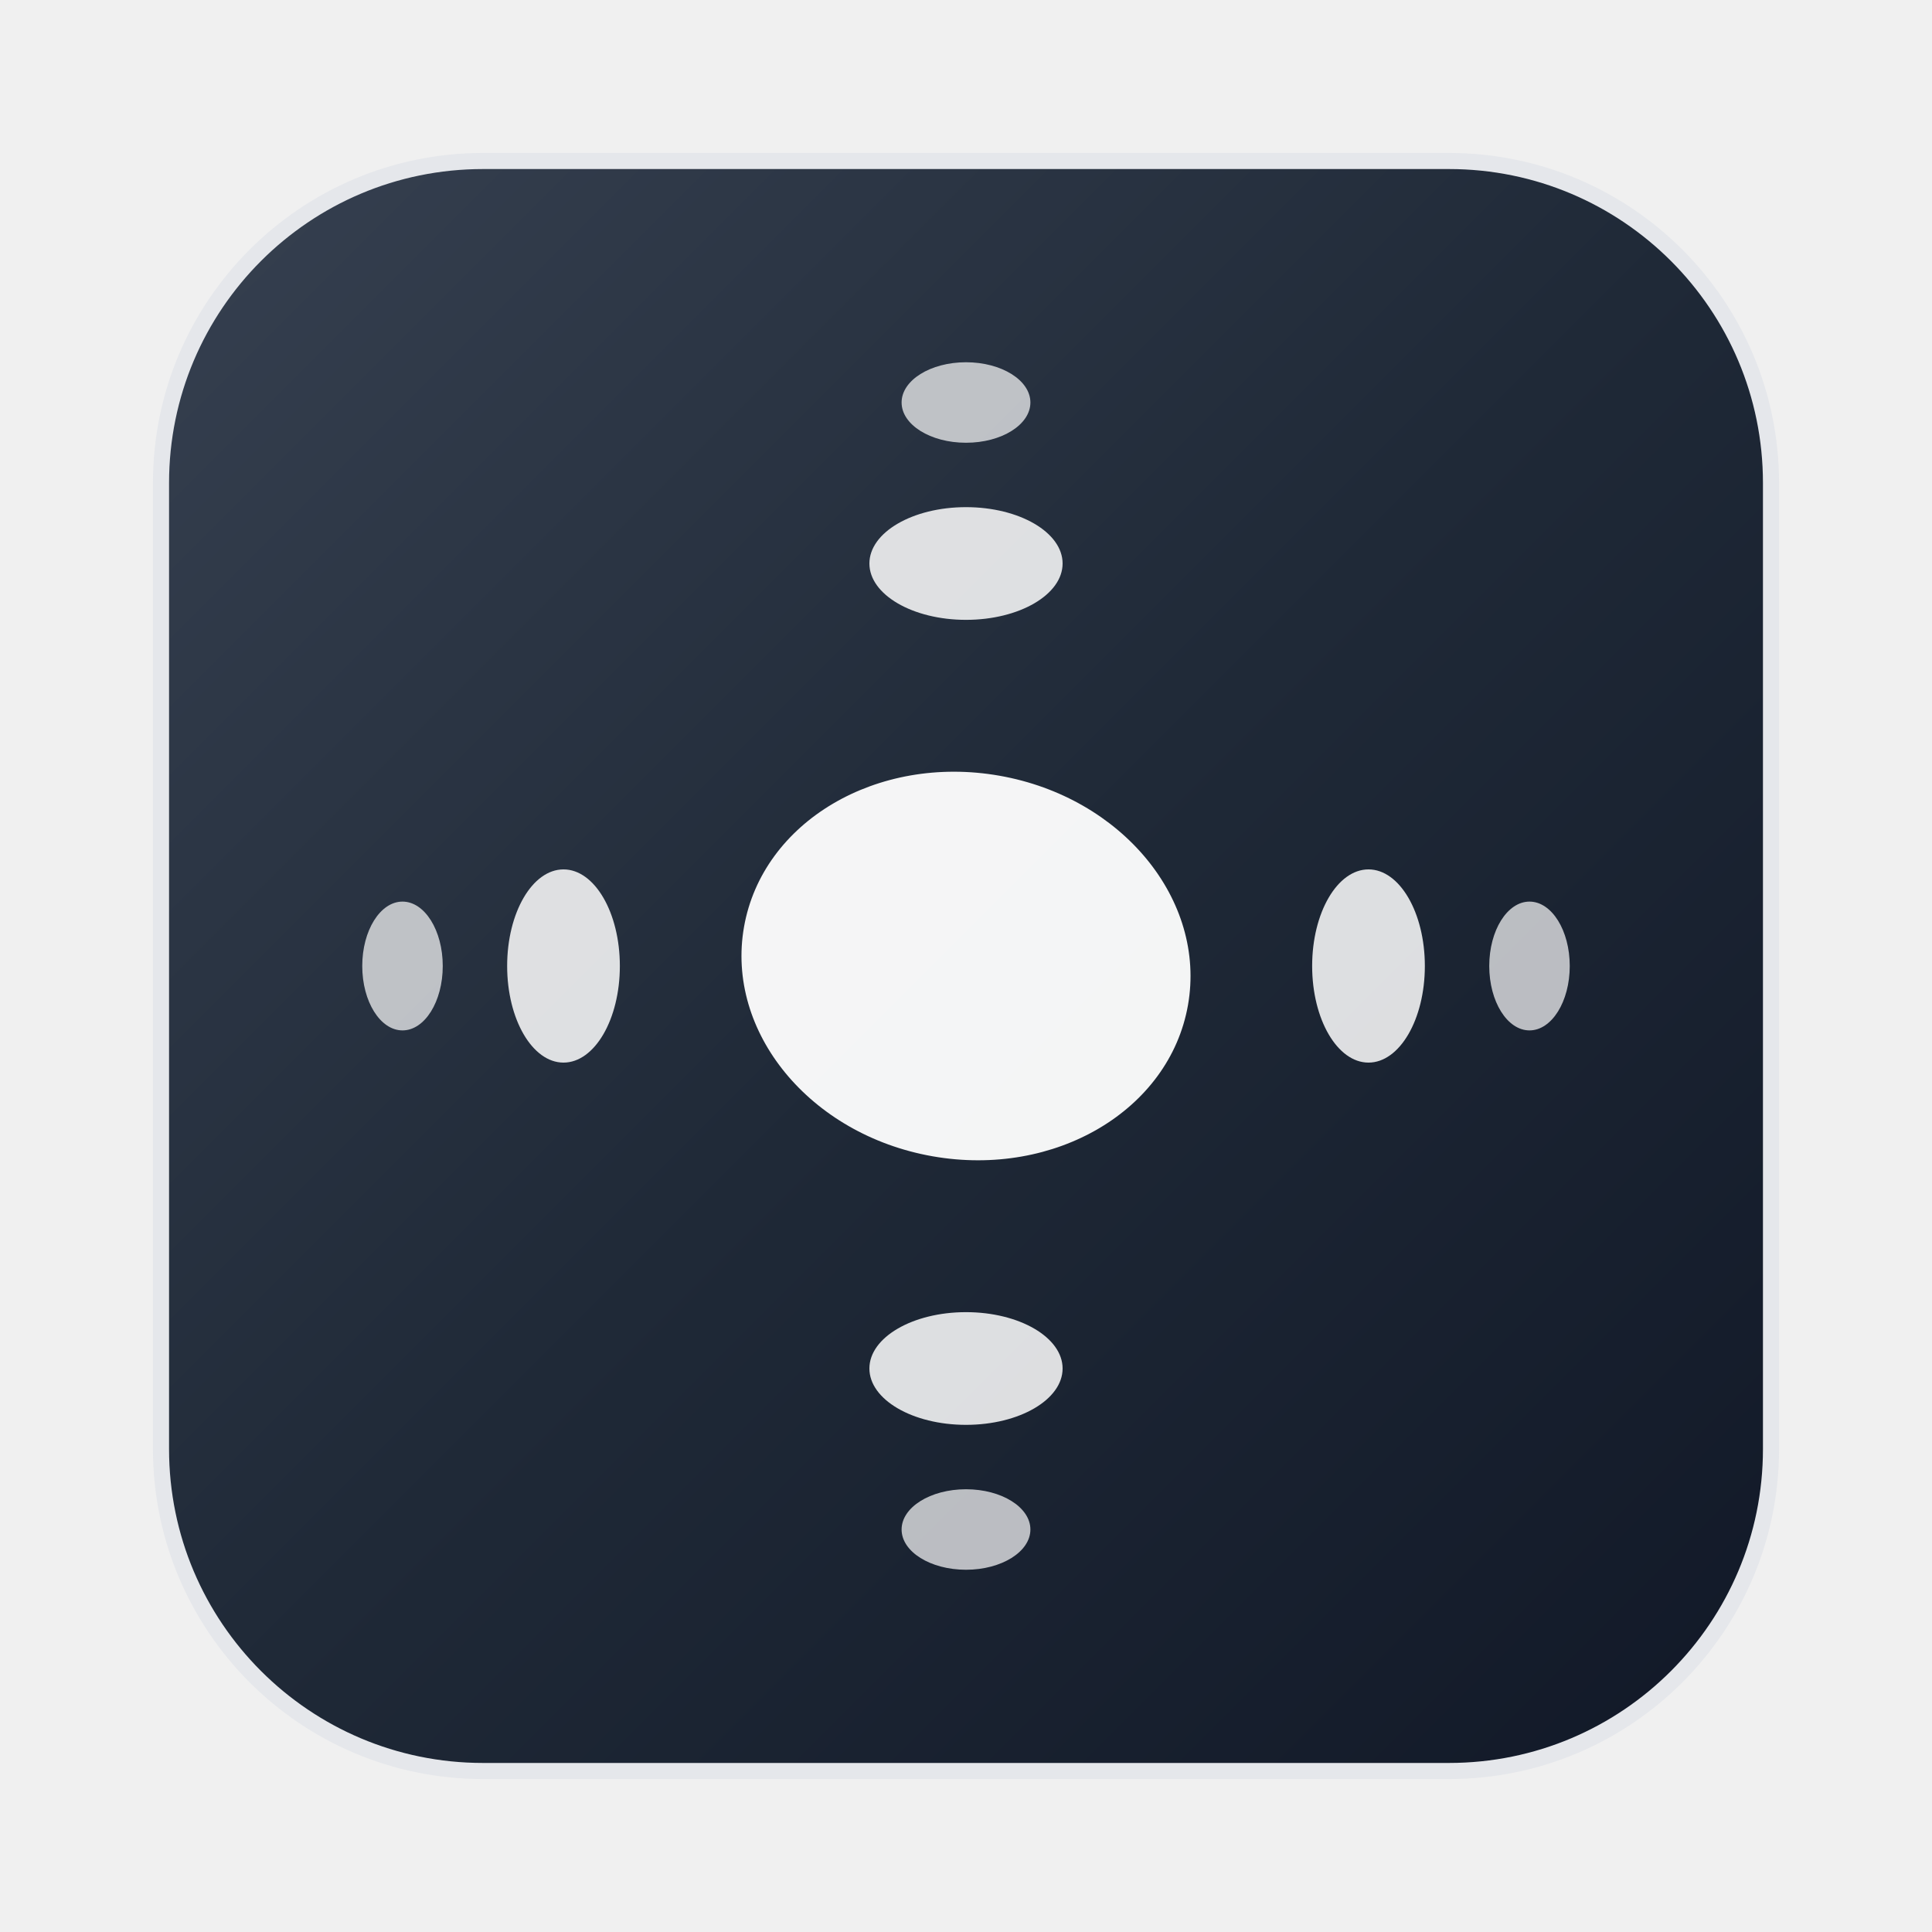
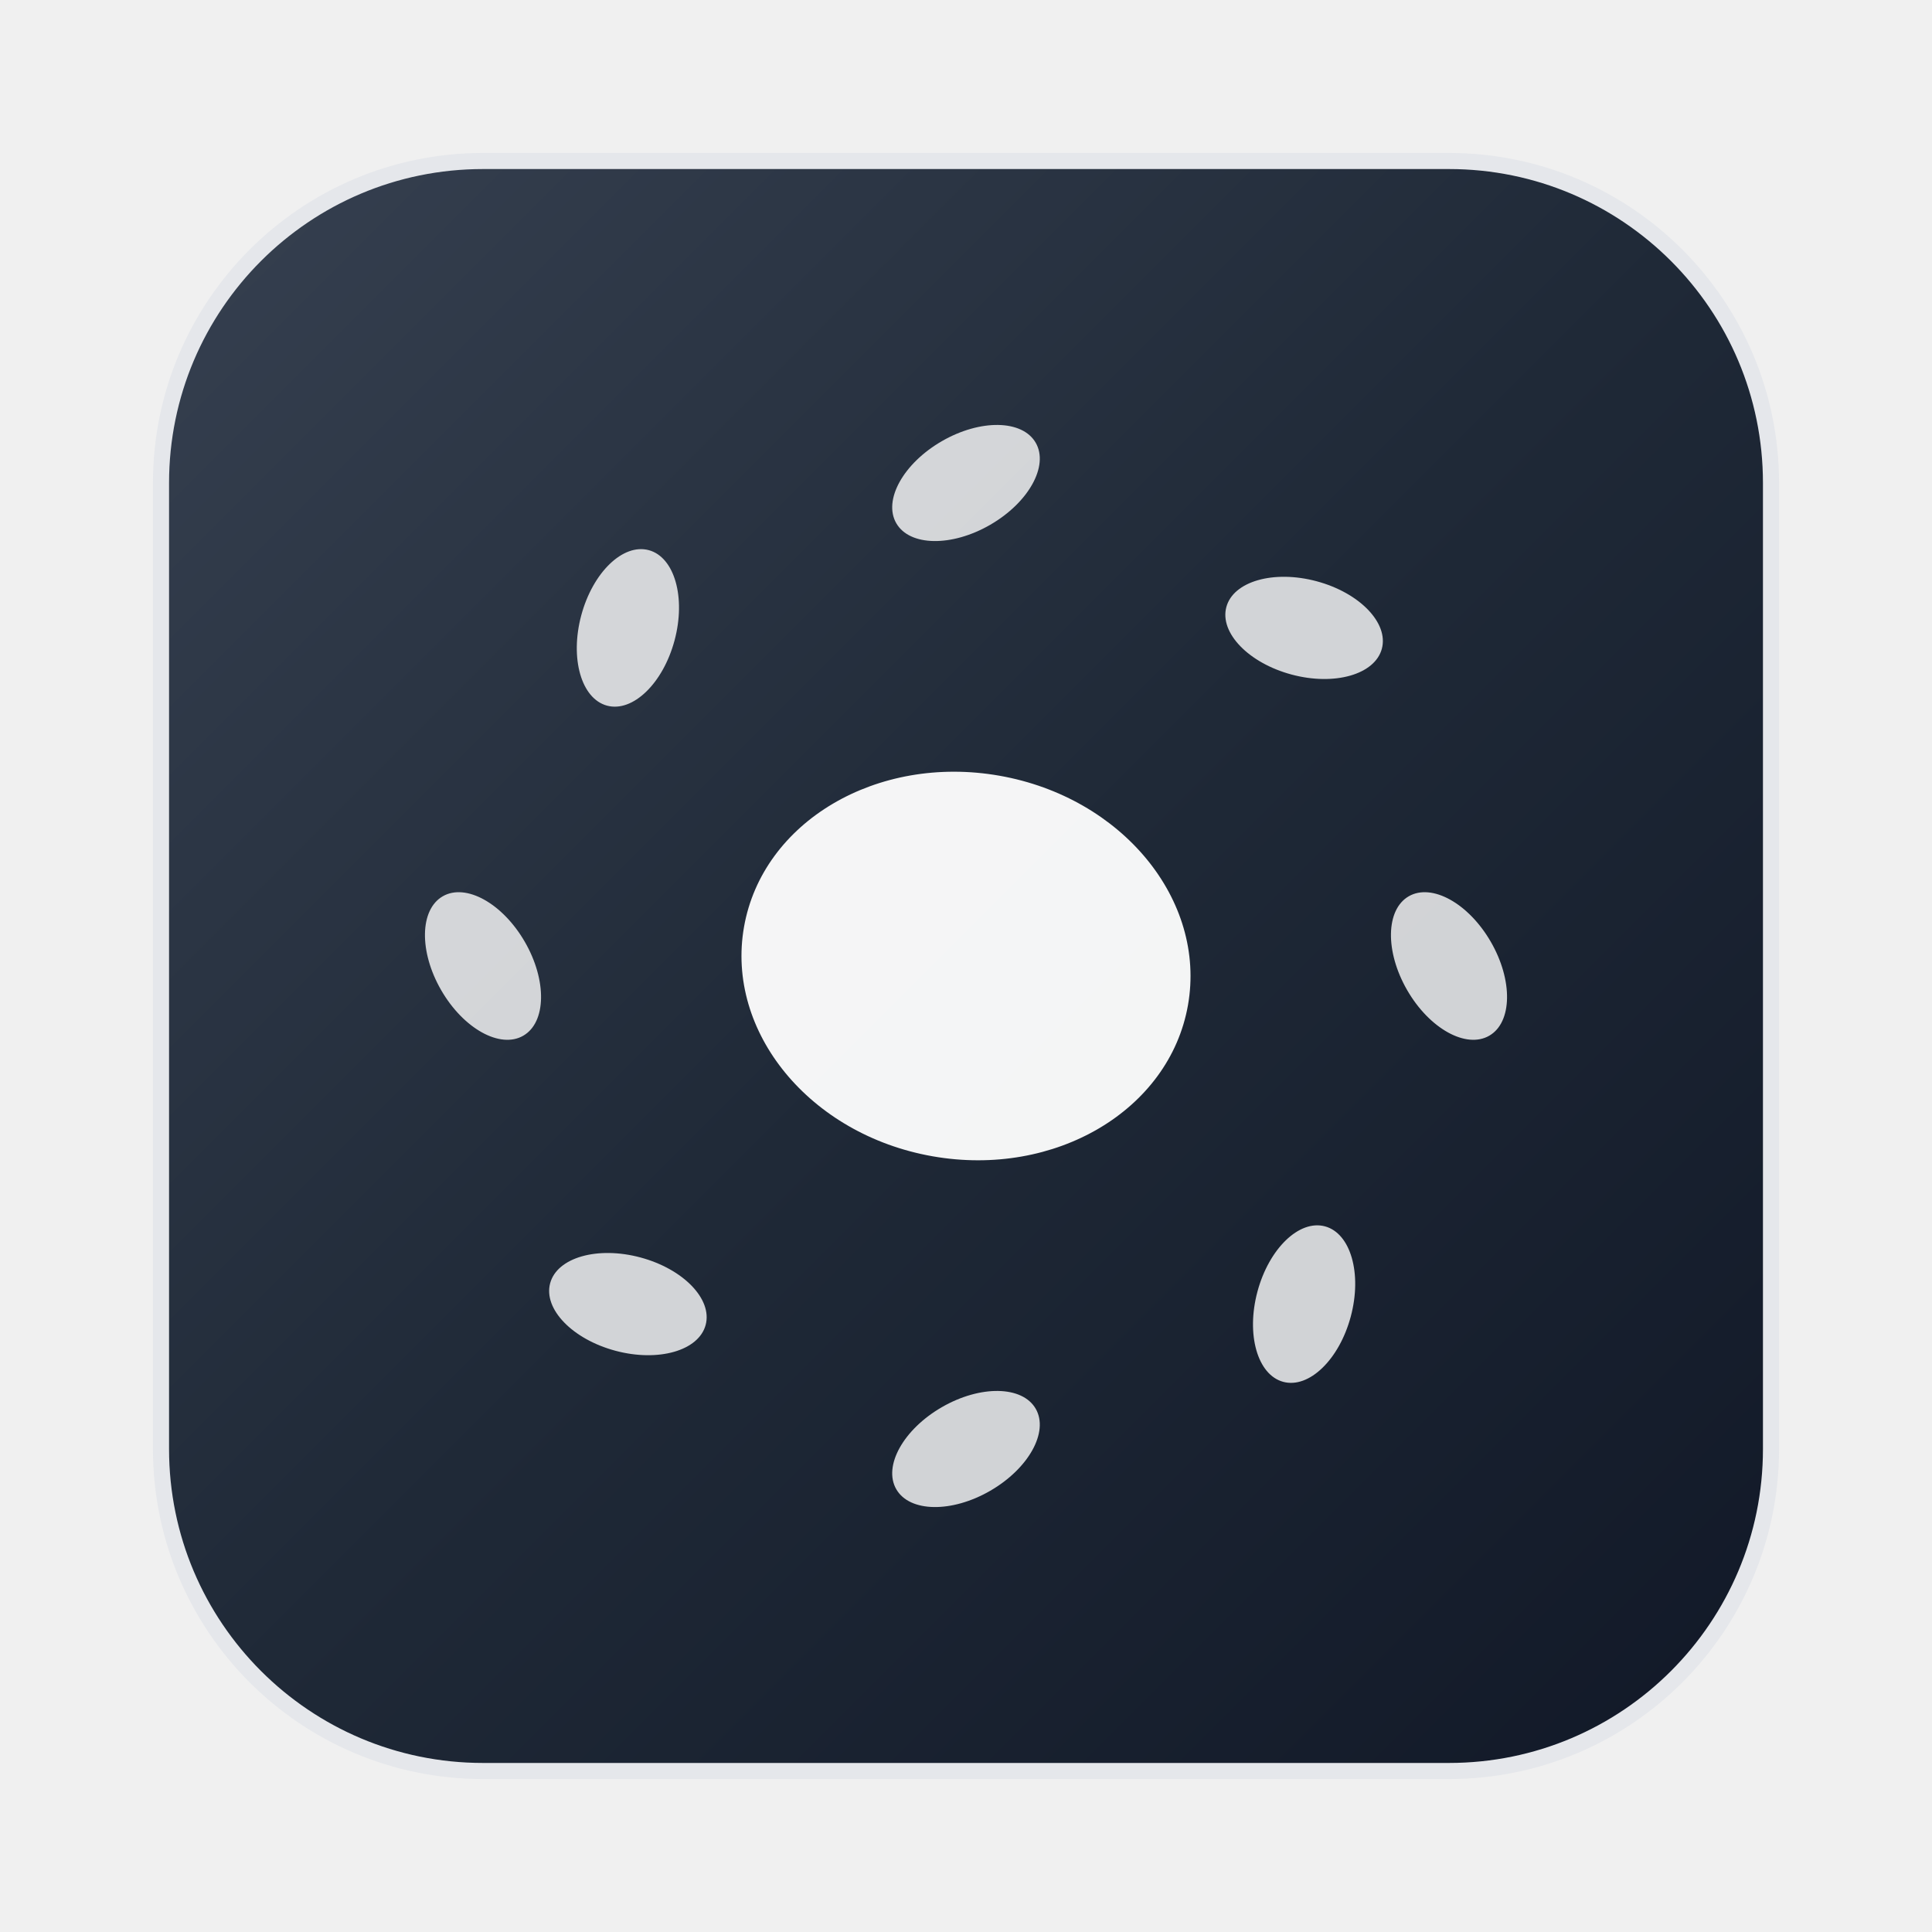
<svg xmlns="http://www.w3.org/2000/svg" width="120" height="120">
  <rect x="10" y="10" width="100" height="100" rx="20" ry="20" fill="url(#gradient)" stroke="#E5E7EB" stroke-width="1" />
  <defs>
    <linearGradient id="gradient" x1="0%" y1="0%" x2="100%" y2="100%">
      <stop offset="0%" style="stop-color:#374151;stop-opacity:1" />
      <stop offset="50%" style="stop-color:#1F2937;stop-opacity:1" />
      <stop offset="100%" style="stop-color:#111827;stop-opacity:1" />
    </linearGradient>
  </defs>
  <ellipse cx="60" cy="60" rx="14" ry="12" fill="#FFFFFF" opacity="0.95" transform="rotate(10 60 60)" />
-   <ellipse cx="60" cy="35" rx="6" ry="3.5" fill="#FFFFFF" opacity="0.85" transform="rotate(0 60 35)" />
-   <ellipse cx="85" cy="60" rx="6" ry="3.5" fill="#FFFFFF" opacity="0.85" transform="rotate(90 85 60)" />
-   <ellipse cx="60" cy="85" rx="6" ry="3.5" fill="#FFFFFF" opacity="0.85" transform="rotate(180 60 85)" />
-   <ellipse cx="35" cy="60" rx="6" ry="3.5" fill="#FFFFFF" opacity="0.85" transform="rotate(270 35 60)" />
-   <ellipse cx="60" cy="25" rx="4" ry="2.5" fill="#FFFFFF" opacity="0.7" transform="rotate(0 60 25)" />
-   <ellipse cx="95" cy="60" rx="4" ry="2.5" fill="#FFFFFF" opacity="0.7" transform="rotate(90 95 60)" />
-   <ellipse cx="60" cy="95" rx="4" ry="2.5" fill="#FFFFFF" opacity="0.7" transform="rotate(180 60 95)" />
-   <ellipse cx="25" cy="60" rx="4" ry="2.5" fill="#FFFFFF" opacity="0.7" transform="rotate(270 25 60)" />
+   <ellipse cx="60" cy="30" rx="5" ry="3" fill="#FFFFFF" opacity="0.8" transform="rotate(-30 60 30)" />
+   <ellipse cx="81" cy="39" rx="5" ry="3" fill="#FFFFFF" opacity="0.8" transform="rotate(15 81 39)" />
+   <ellipse cx="90" cy="60" rx="5" ry="3" fill="#FFFFFF" opacity="0.8" transform="rotate(60 90 60)" />
+   <ellipse cx="81" cy="81" rx="5" ry="3" fill="#FFFFFF" opacity="0.8" transform="rotate(105 81 81)" />
+   <ellipse cx="60" cy="90" rx="5" ry="3" fill="#FFFFFF" opacity="0.8" transform="rotate(150 60 90)" />
+   <ellipse cx="39" cy="81" rx="5" ry="3" fill="#FFFFFF" opacity="0.8" transform="rotate(195 39 81)" />
+   <ellipse cx="30" cy="60" rx="5" ry="3" fill="#FFFFFF" opacity="0.8" transform="rotate(240 30 60)" />
+   <ellipse cx="39" cy="39" rx="5" ry="3" fill="#FFFFFF" opacity="0.8" transform="rotate(285 39 39)" />
</svg>
